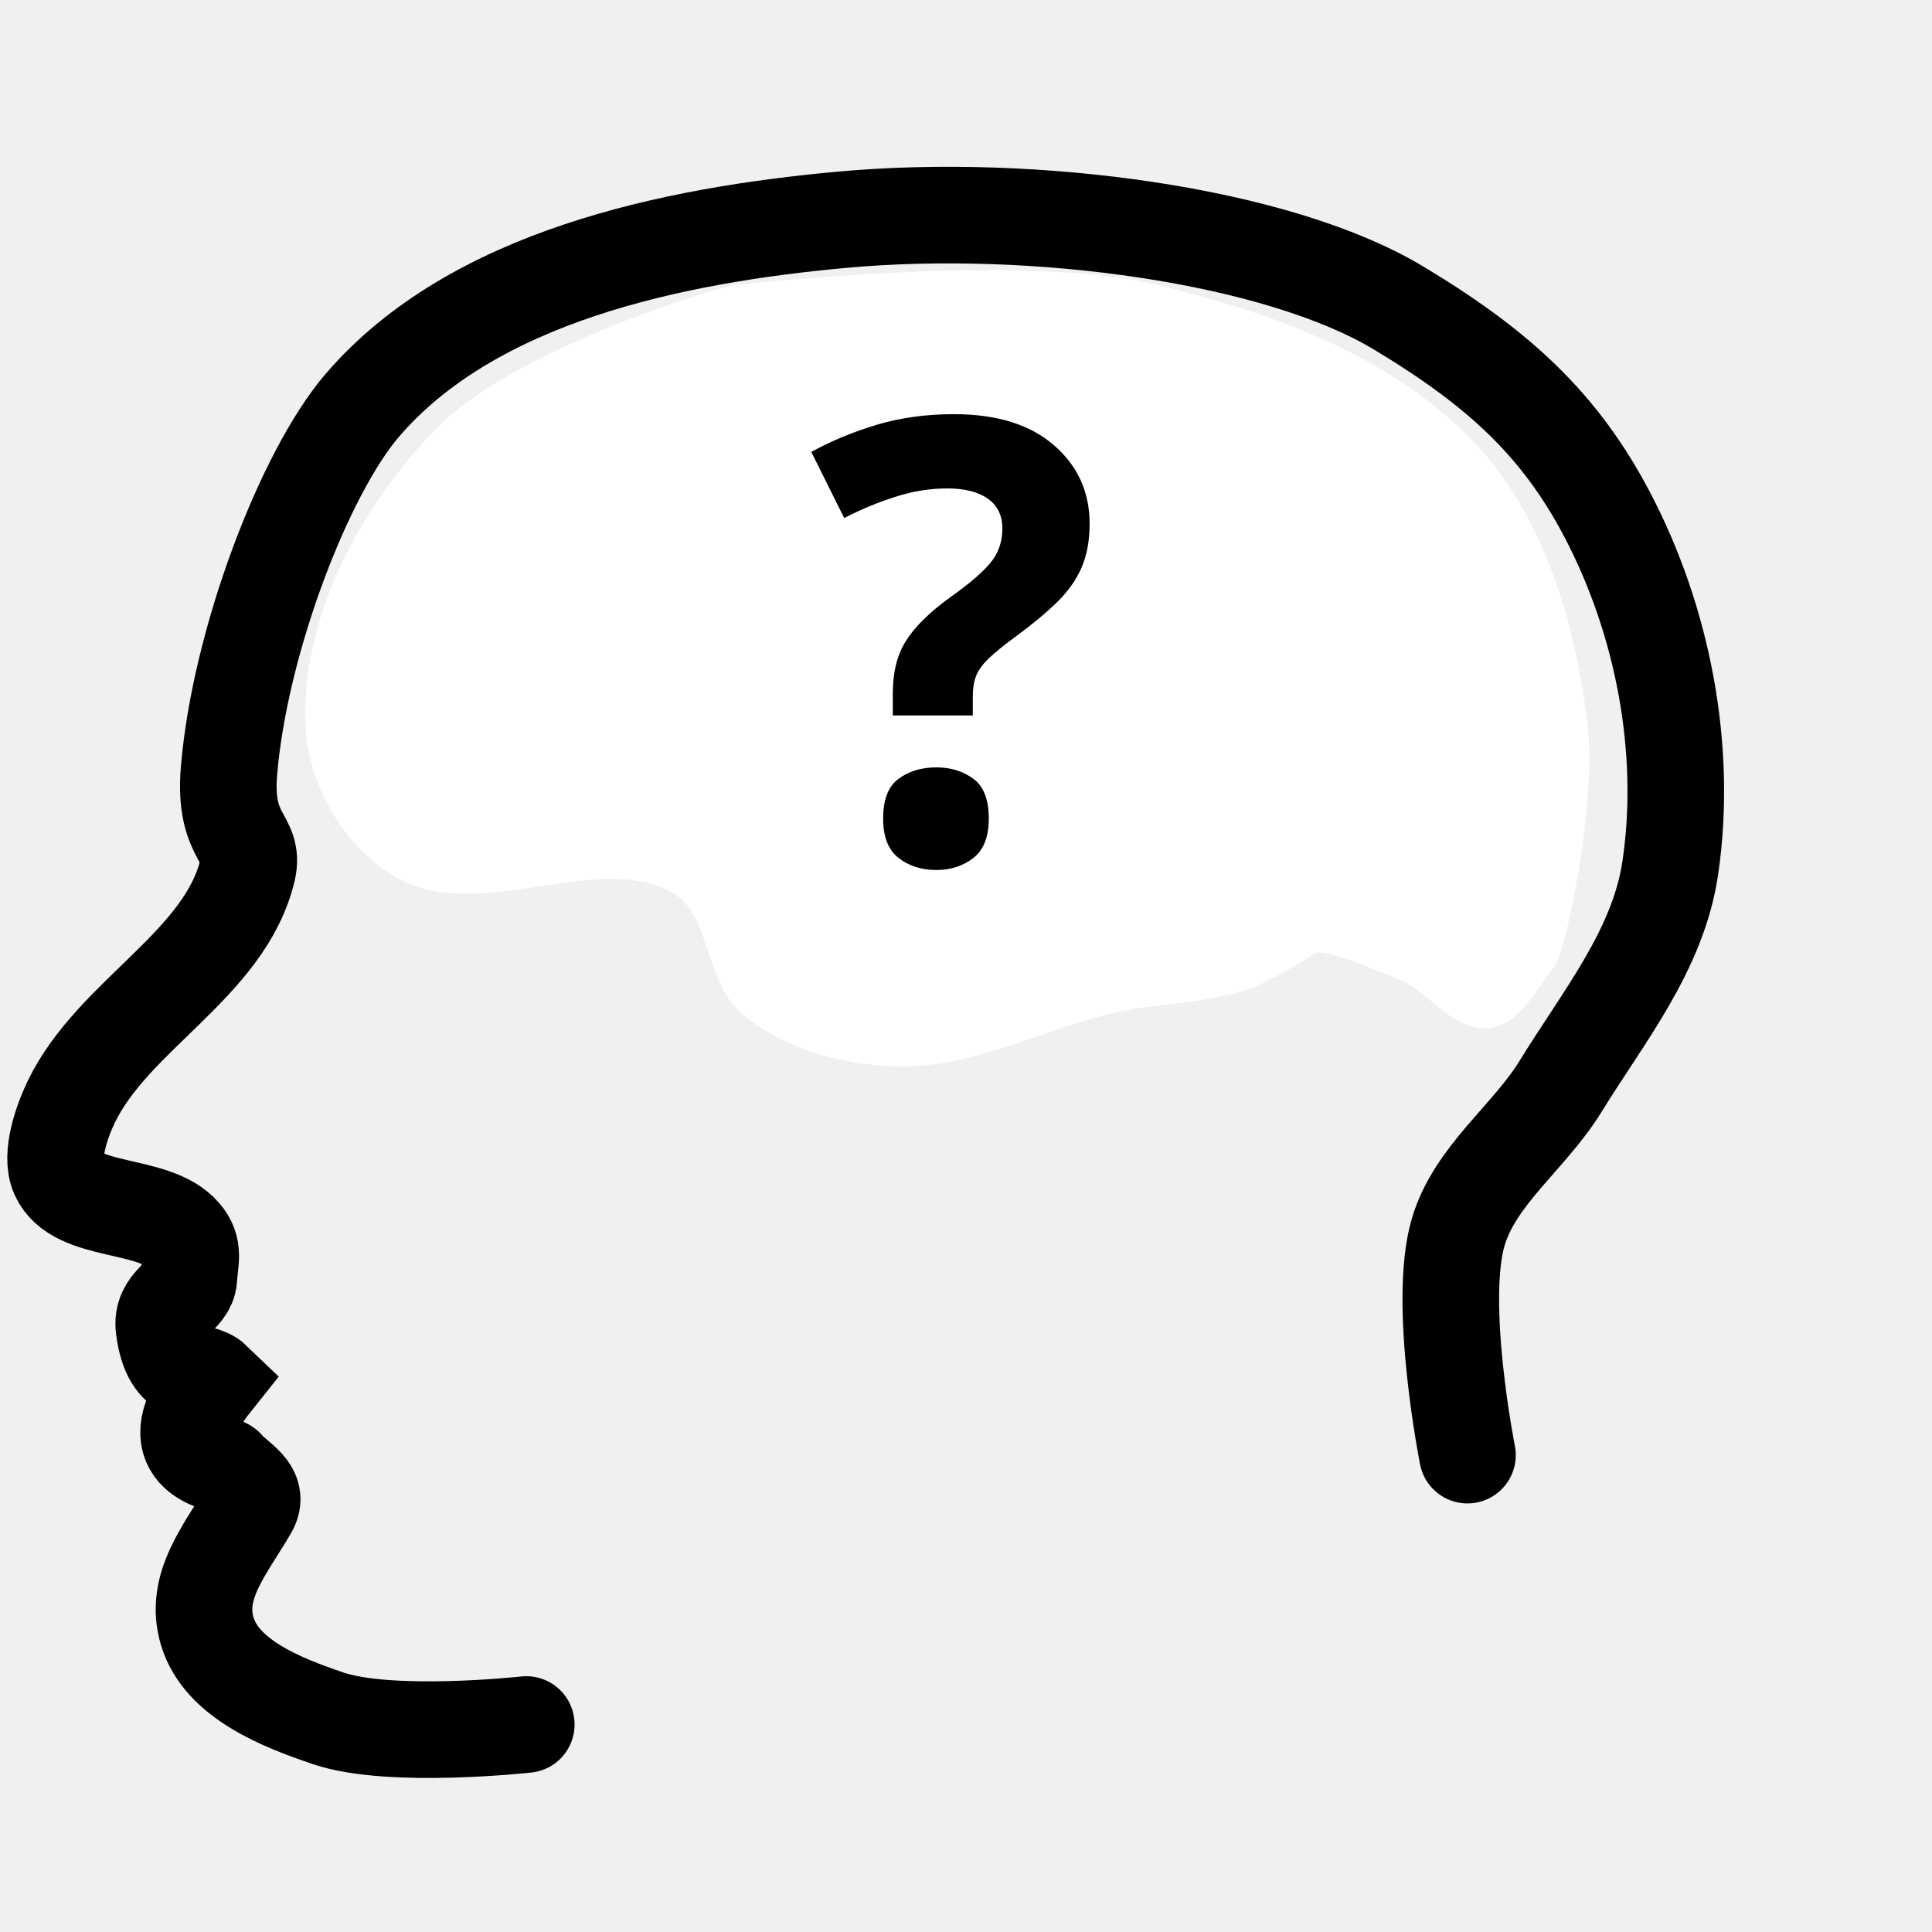
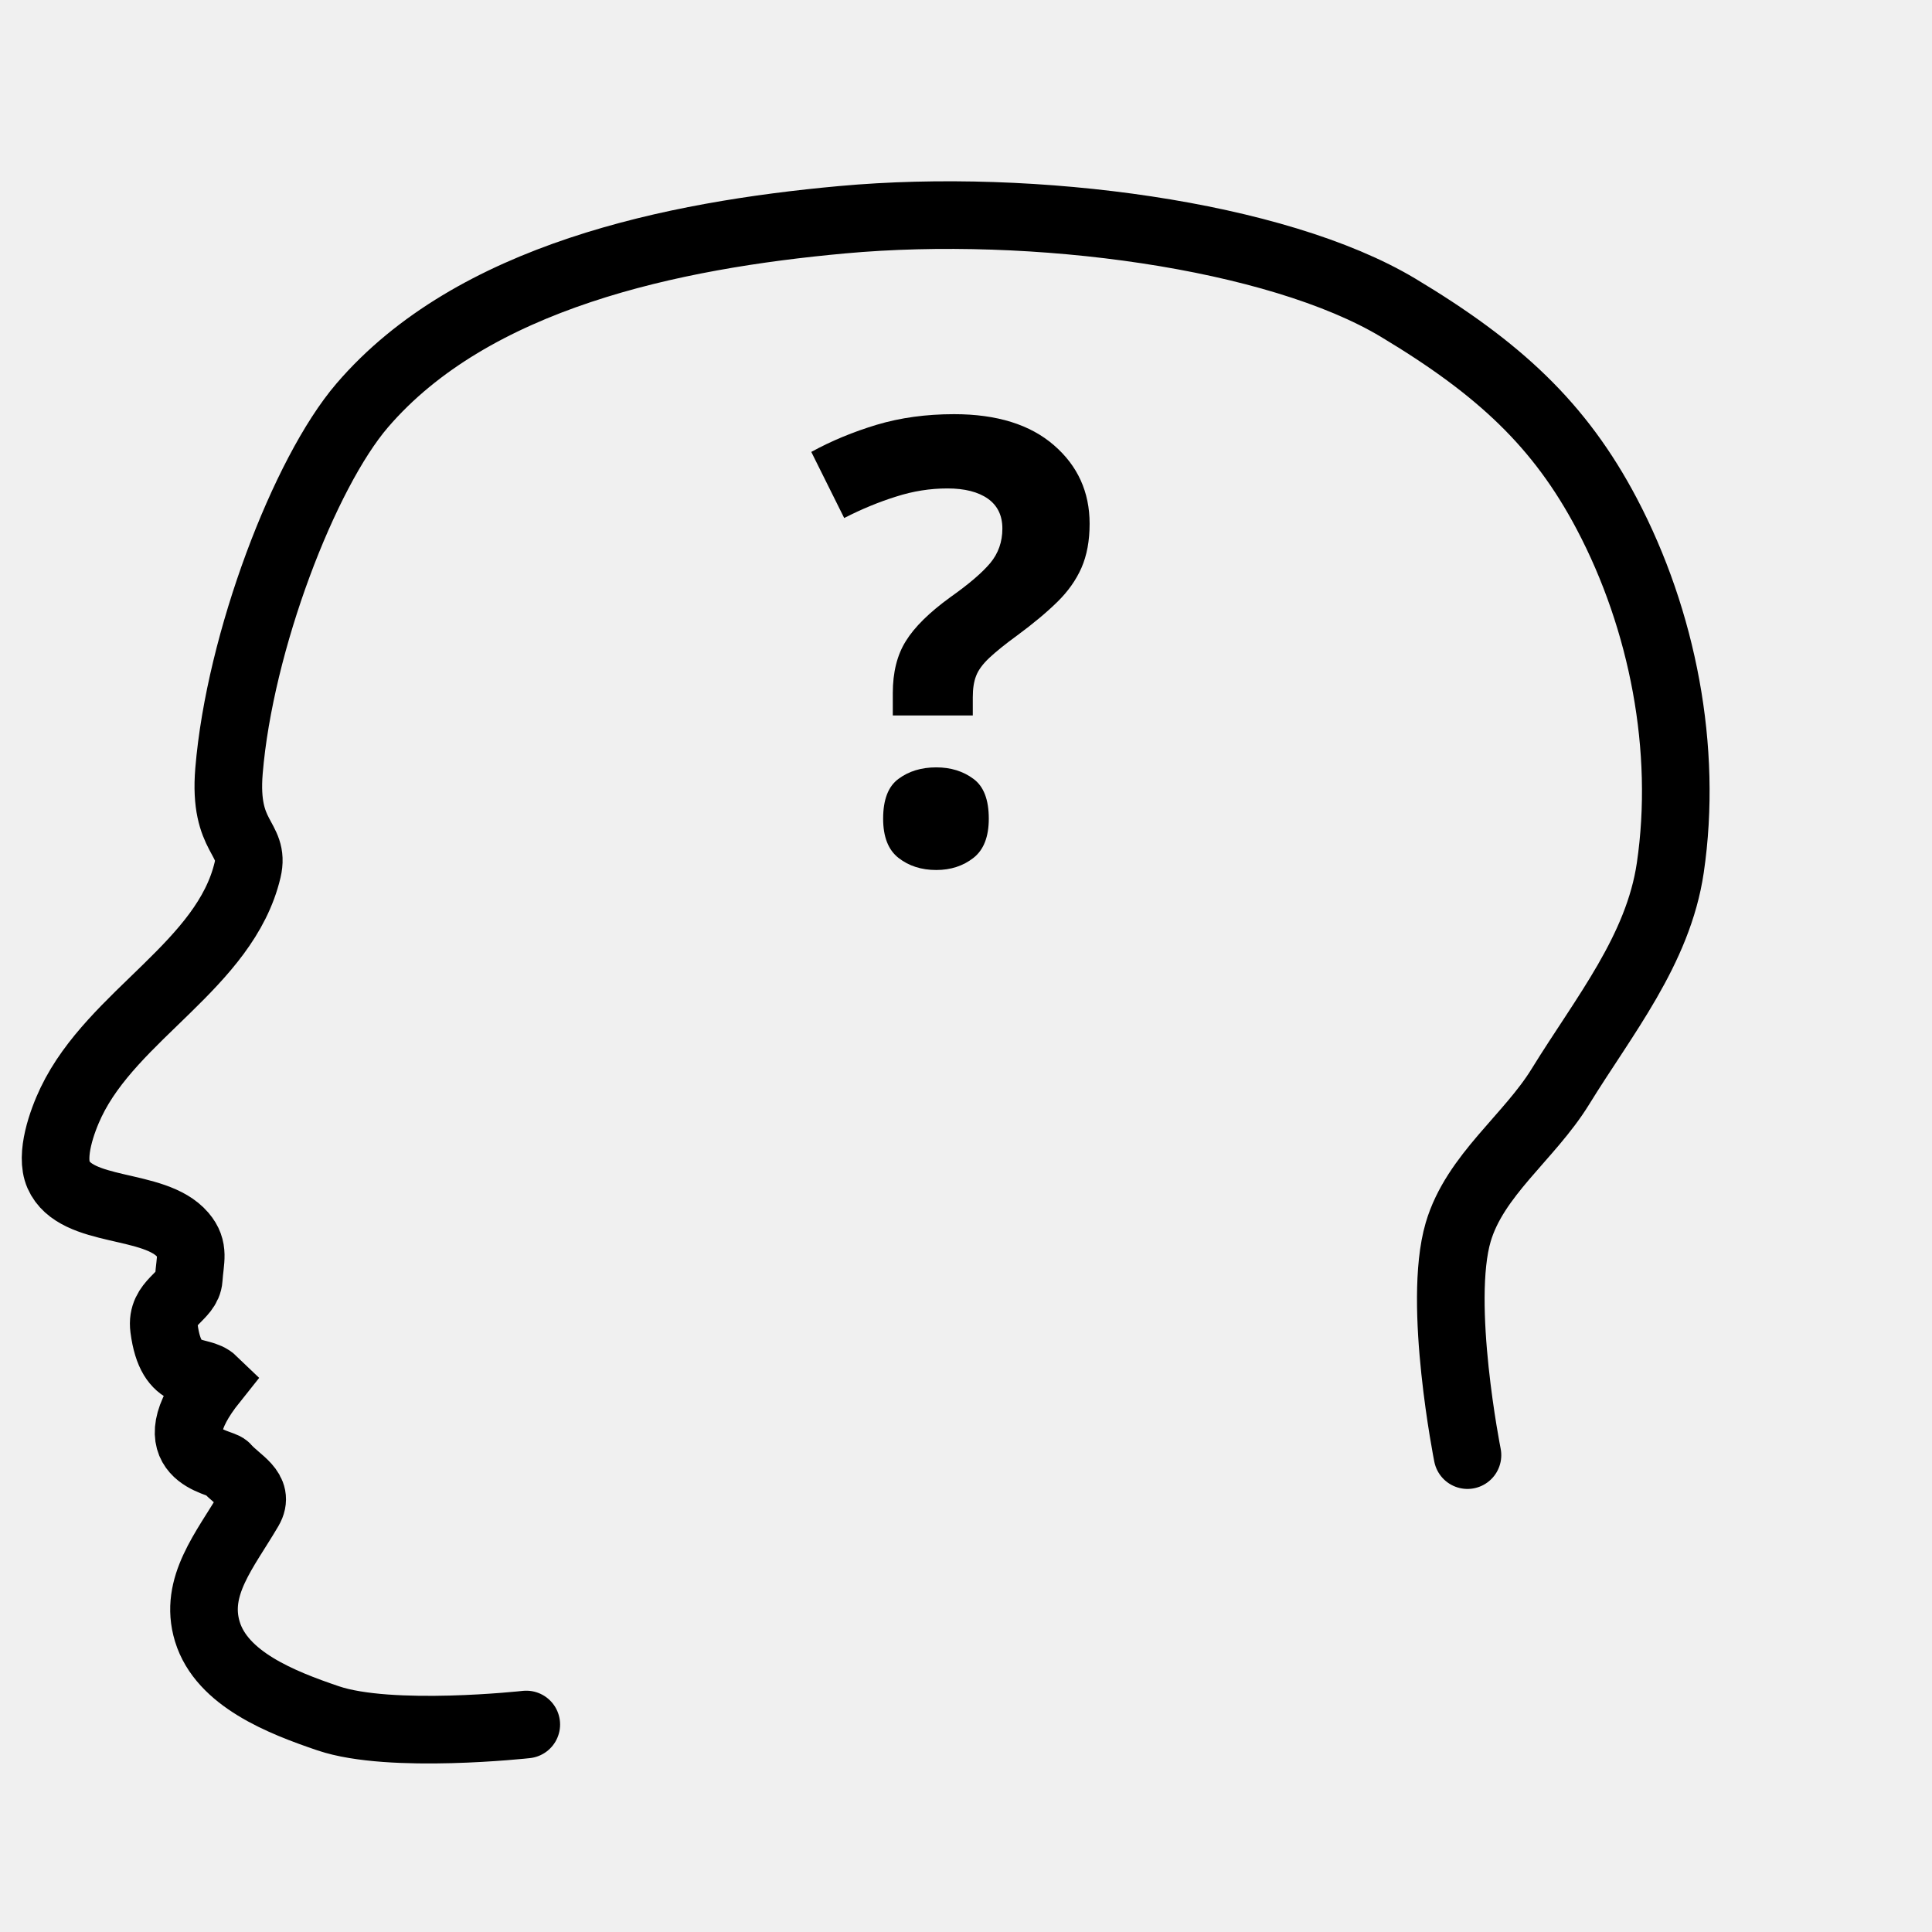
- <svg xmlns="http://www.w3.org/2000/svg" stroke-width="5" fill="#fff" stroke="#000" viewBox="0 0 100 100" stroke-linecap="round" stroke-linejoin="round">
+ <svg xmlns="http://www.w3.org/2000/svg" stroke-width="3.5" fill="none" stroke="currentColor" viewBox="0 0 100 100" stroke-linecap="round" stroke-linejoin="round">
  <defs />
-   <g stroke-linejoin="miter">
+   <g stroke-linejoin="miter" stroke="currentColor">
    <path d="m27.24 89.26c0 0-7.02.778-10.257-.321-2.429-.824-5.502-2.034-6.25-4.487-.715-2.344.926-4.226 2.164-6.341.575-.983-.572-1.444-1.195-2.164-.256-.296-3.787-.549-.649-4.476-.728-.703-2.195.109-2.564-2.724-.178-1.364 1.223-1.61 1.282-2.564.06-.961.314-1.542-.312-2.274-1.46-1.708-5.523-1.049-6.43-3.105-.444-1.01.175-2.762.651-3.755 2.177-4.537 7.976-7.122 9.135-12.02.4-1.693-1.254-1.595-.962-5.128.554-6.686 3.898-15.42 6.891-18.911 5.731-6.682 16.07-8.815 24.84-9.616 9.941-.908 22.497.783 28.786 4.556 5.226 3.135 8.368 6.06 10.798 10.668 2.896 5.496 4.191 12.173 3.286 18.32-.627 4.256-3.435 7.665-5.69 11.328-1.608 2.613-4.425 4.588-5.289 7.532-1.083 3.694.481 11.539.481 11.539" fill="none" />
-     <path d="m67.89 48.87c.673-.364 3.28.776 4.829 1.42 1.546.642 2.746 2.651 4.403 2.414 1.326-.189 2.272-2.272 2.841-2.841.568-.568 2.198-8.228 1.704-12.357-.599-5-2.138-10.345-5.539-14.06-4.146-4.529-10.5-6.827-16.475-8.238-6.911-1.632-20.594 0-21.304 0-.71 0-11.518 3.264-15.481 7.386-3.822 3.974-6.904 9.696-6.533 15.197.185 2.754 1.906 5.661 4.261 7.101 4.169 2.551 10.49-1.606 14.629.994 2.029 1.275 1.709 4.717 3.551 6.249 2 1.666 4.783 2.43 7.386 2.557 4.04.196 7.831-2.02 11.788-2.841 2.164-.449 4.445-.411 6.533-1.136 1.221-.424 3.409-1.846 3.409-1.846z" stroke-width="1" stroke="#fff" />
  </g>
-   <text x="41.899" font-size="32" letter-spacing="0" y="44.609" font-weight="bold" line-height="125%" fill="#000" stroke="none" word-spacing="0" font-family="Sans">?</text>
+   <text x="41.899" font-size="32" letter-spacing="0" y="44.609" font-weight="bold" line-height="125%" fill="currentColor" stroke="none" word-spacing="0" font-family="Sans">?</text>
</svg>
